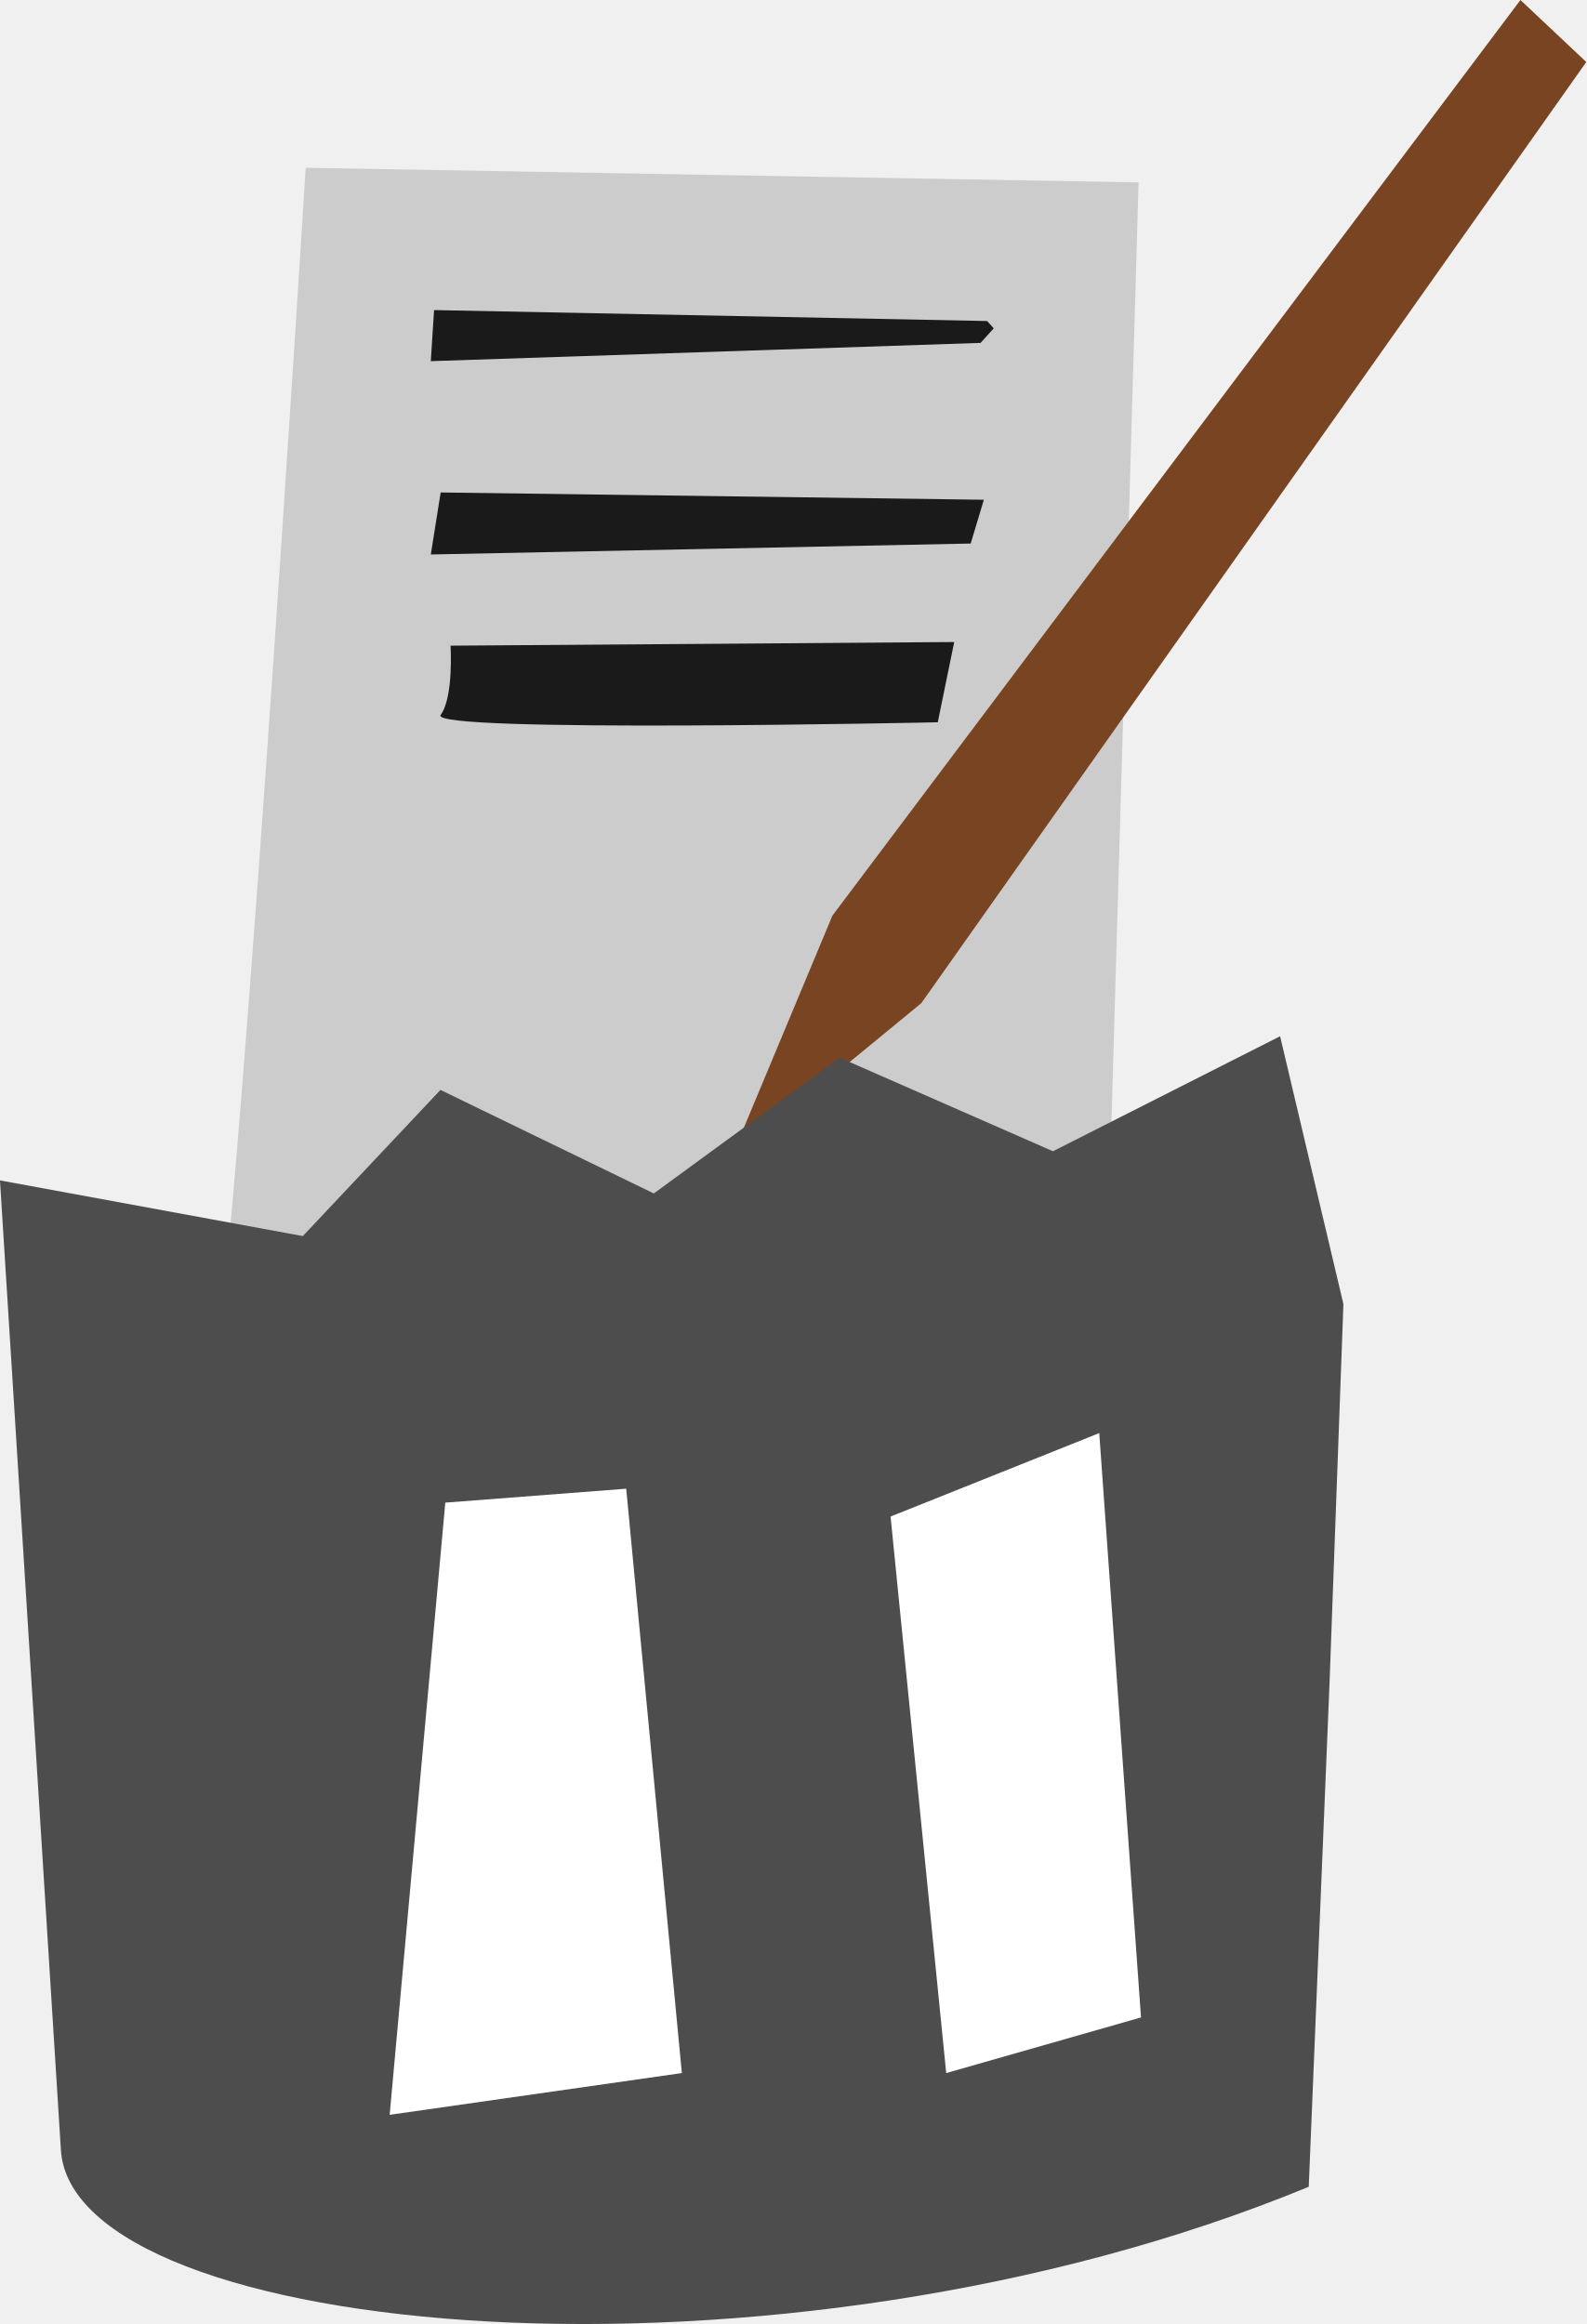
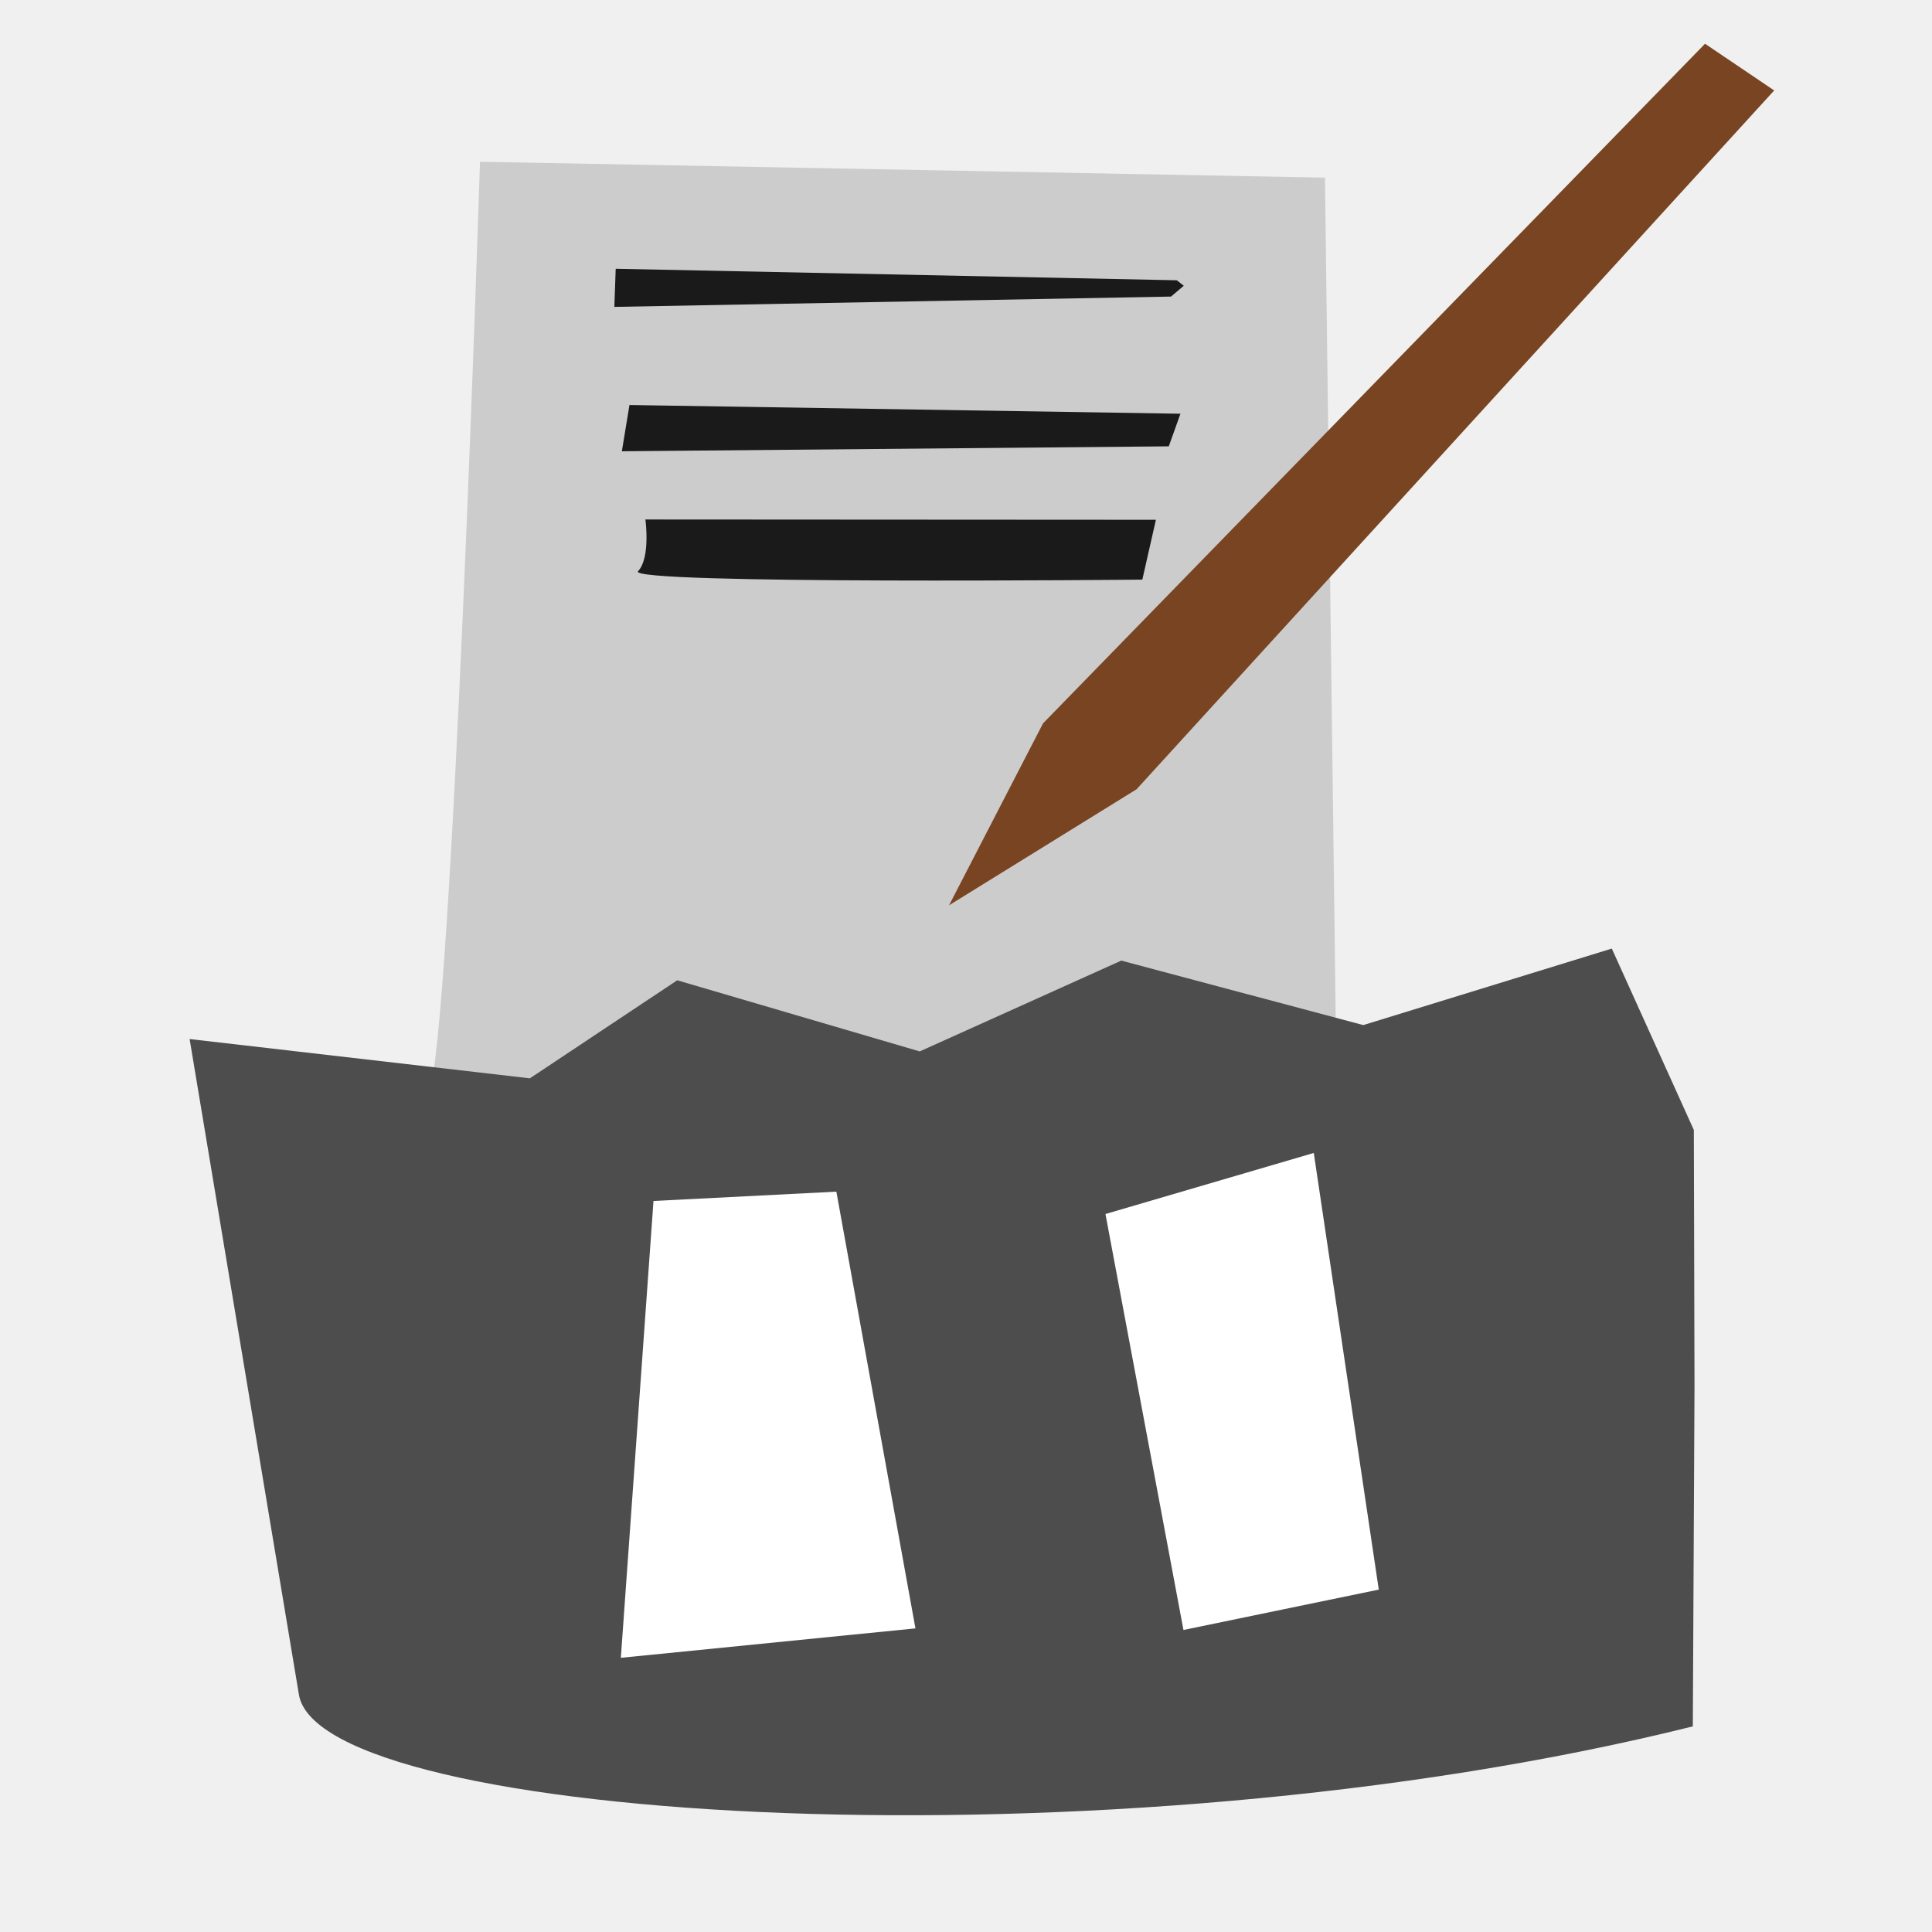
- <svg xmlns="http://www.w3.org/2000/svg" width="29.138mm" height="42.693mm" viewBox="0 0 29.138 42.693" version="1.1" id="svg1">
+ <svg xmlns="http://www.w3.org/2000/svg" width="33.867mm" height="33.867mm" viewBox="0 0 33.867 33.867" version="1.1" id="svg1">
  <defs id="defs1" />
-   <g id="layer2" style="opacity:1" transform="translate(-159.4905,-141.0878)">
-     <g id="g9" transform="matrix(0.2365833,0,0,0.2621913,150.714,118.1688)">
+   <g id="layer2" style="opacity:1" transform="matrix(0.9674986,0.00573901,0.03702068,0.7125914,-157.0101,-100.1182)">
+     <g id="g9" transform="matrix(0.2365833,0,0,0.2621913,151.1129,117.1432)">
      <path style="fill:#cccccc;stroke-width:0.265" d="m 60.831,99.17 64.665,1.022 -2.812,87.924 c 0,0 -71.566,4.09 -69.522,-1.278 2.045,-5.367 7.668,-87.669 7.668,-87.669 z" id="path2" />
      <path style="opacity:1;fill:#784421;stroke-width:0.265" d="m 155.145,87.413 -53.419,64.154 -7.923,17.125 14.824,-10.991 51.63,-65.943 z" id="path1" />
      <path style="fill:#1a1a1a;stroke-width:0.265" d="m 70.799,109.139 42.94,0.767 0.511,0.511 -1.022,1.022 -42.684,1.278 z" id="path5" />
      <path style="fill:#1a1a1a;stroke-width:0.265" d="m 71.311,121.918 42.173,0.511 -1.022,3.067 -41.917,0.767 z" id="path6" />
      <path style="fill:#1a1a1a;stroke-width:0.265" d="m 72.077,132.653 39.106,-0.256 -1.278,5.623 c 0,0 -39.617,0.767 -38.595,-0.511 1.022,-1.278 0.767,-4.856 0.767,-4.856 z" id="path7" />
    </g>
-     <path style="fill:#4d4d4d;stroke-width:0.111" d="m 183.912,172.005 -0.382,9.255 c -9.77,4.034 -22.707,2.795 -22.921,-0.677 l -1.119,-17.811 5.563,1.023 2.528,-2.685 3.919,1.902 3.413,-2.495 3.919,1.72 4.172,-2.113 1.163,4.921 z" id="path9" />
+     <path style="fill:#4d4d4d;stroke-width:0.111" d="m 186.363,173.092 -0.351,8.377 c -10.724,3.667 -24.972,2.565 -25.233,-0.576 l -1.364,-16.118 6.13,0.917 2.763,-2.434 4.328,1.715 3.738,-2.264 4.326,1.551 4.576,-1.919 1.316,4.452 z" id="path9" />
    <path style="fill:#ffffff;stroke-width:0.265" d="m 167.67,168.692 -1.022,11.246 5.367,-0.767 -1.022,-10.735 z" id="path10" />
    <path style="fill:#ffffff;stroke-width:0.265" d="m 175.849,168.947 1.022,10.224 3.578,-1.022 -0.767,-10.735 z" id="path11" />
  </g>
</svg>
